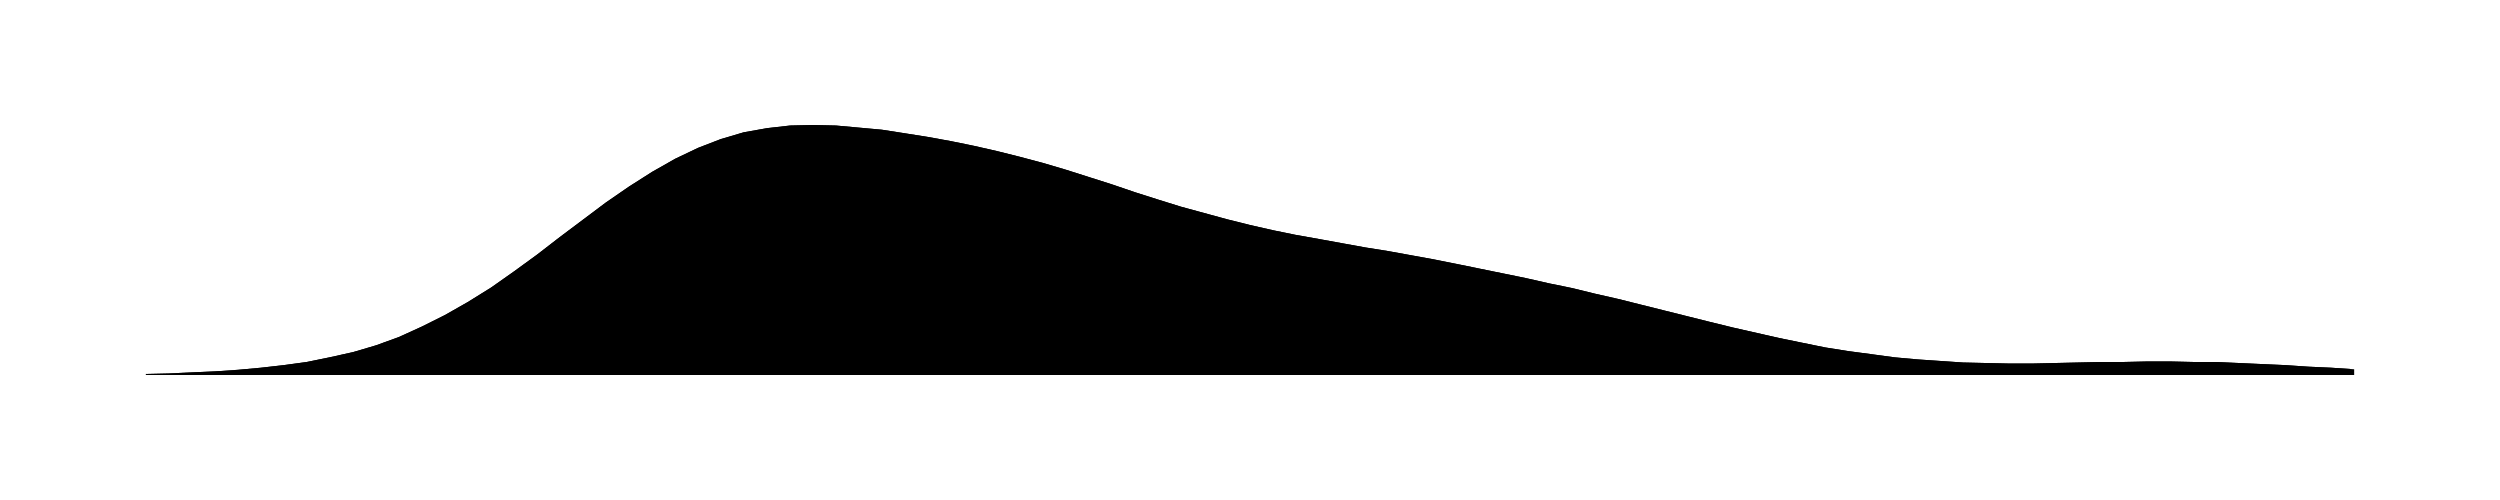
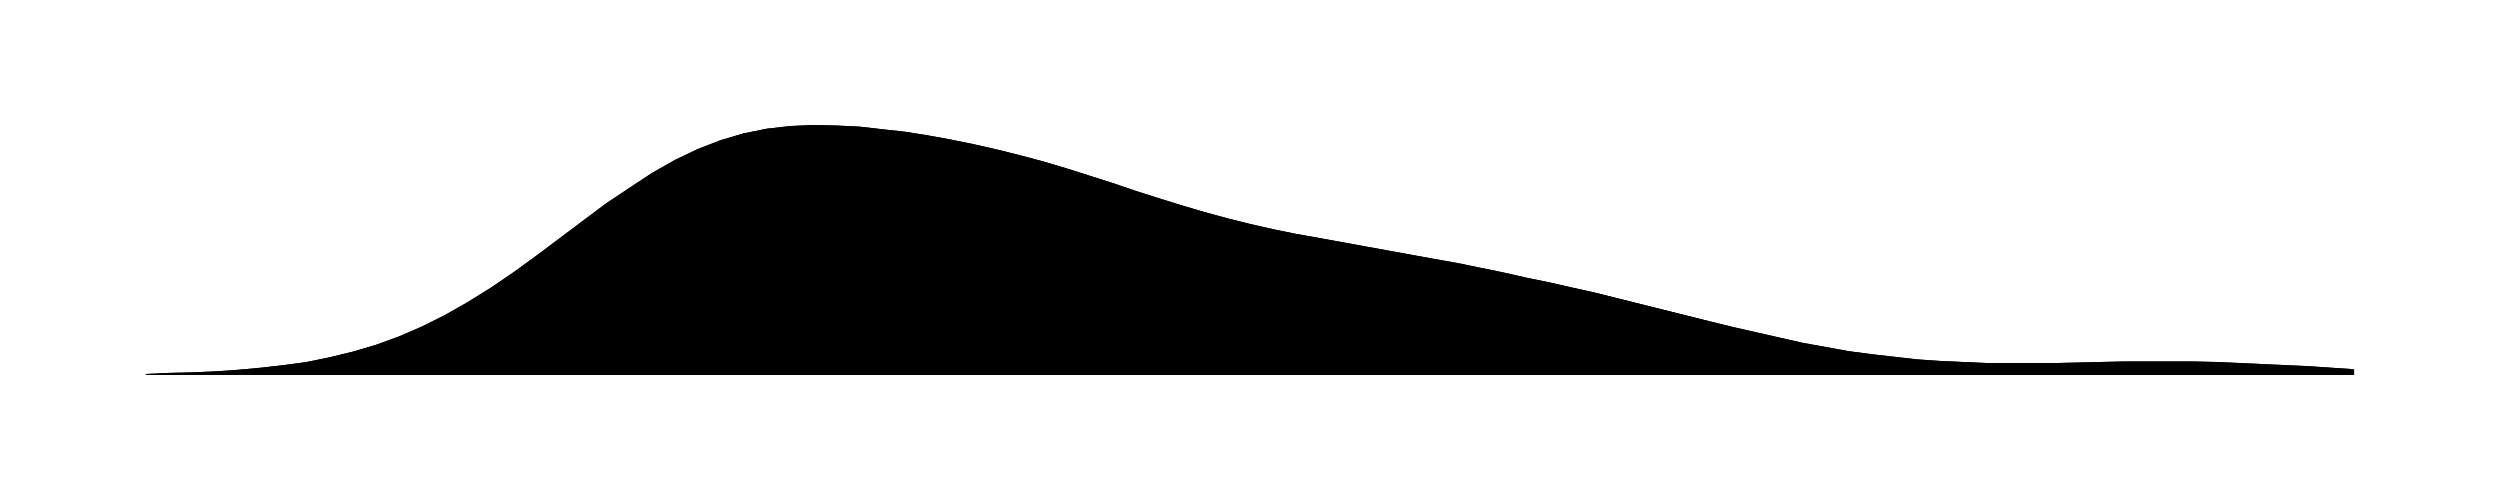
<svg xmlns="http://www.w3.org/2000/svg" viewBox="0 0 480 96">
-   <path id="a" d="M28.0 71.8L32.4 71.7L36.8 71.5L41.3 71.3L45.7 71.0L50.1 70.6L54.5 70.1L58.9 69.5L63.3 68.6L67.8 67.6L72.2 66.3L76.6 64.7L81.0 62.7L85.4 60.5L89.8 58.0L94.3 55.2L98.7 52.1L103.1 48.9L107.5 45.5L111.9 42.2L116.3 38.9L120.8 35.8L125.2 33.0L129.6 30.5L134.0 28.4L138.4 26.7L142.8 25.4L147.3 24.6L151.7 24.1L156.1 24.0L160.5 24.1L164.9 24.5L169.3 24.9L173.8 25.6L178.2 26.3L182.6 27.1L187.0 28.0L191.4 29.0L195.8 30.1L200.3 31.3L204.7 32.6L209.1 34.0L213.5 35.4L217.9 36.9L222.3 38.3L226.8 39.7L231.2 40.9L235.6 42.1L240.0 43.2L244.4 44.2L248.8 45.1L253.3 45.9L257.7 46.7L262.1 47.5L266.5 48.2L270.9 49.0L275.3 49.8L279.8 50.7L284.2 51.6L288.6 52.5L293.0 53.4L297.4 54.4L301.8 55.3L306.3 56.4L310.7 57.4L315.1 58.5L319.5 59.6L323.9 60.7L328.3 61.8L332.8 62.9L337.2 63.9L341.6 64.9L346.0 65.8L350.4 66.7L354.8 67.4L359.3 68.0L363.7 68.6L368.1 69.0L372.5 69.3L376.9 69.6L381.3 69.7L385.8 69.8L390.2 69.8L394.6 69.7L399.0 69.6L403.4 69.5L407.8 69.5L412.3 69.4L416.7 69.4L421.1 69.5L425.5 69.5L429.9 69.7L434.3 69.9L438.8 70.1L443.2 70.4L447.6 70.6L452.0 70.9V72H28.0Z" />
-   <path id="t" d="M28.0 71.8L32.4 71.7L36.8 71.5L41.3 71.3L45.7 71.0L50.1 70.6L54.5 70.1L58.9 69.5L63.3 68.6L67.8 67.6L72.2 66.3L76.6 64.7L81.0 62.7L85.4 60.5L89.8 58.0L94.3 55.2L98.7 52.1L103.1 48.9L107.5 45.5L111.9 42.2L116.3 38.9L120.8 35.8L125.2 33.0L129.6 30.5L134.0 28.4L138.4 26.7L142.8 25.4L147.3 24.6L151.7 24.1L156.1 24.0L160.5 24.1L164.9 24.5L169.3 24.9L173.8 25.6L178.2 26.3L182.6 27.1L187.0 28.0L191.4 29.0L195.8 30.1L200.3 31.3L204.7 32.6L209.1 34.0L213.5 35.4L217.9 36.9L222.3 38.3L226.8 39.7L231.2 40.9L235.6 42.1L240.0 43.2L244.4 44.2L248.8 45.1L253.3 45.9L257.7 46.7L262.1 47.5L266.5 48.2L270.9 49.0L275.3 49.8L279.8 50.7L284.2 51.6L288.6 52.5L293.0 53.4L297.4 54.4L301.8 55.3L306.3 56.4L310.7 57.4L315.1 58.5L319.5 59.6L323.9 60.7L328.3 61.8L332.8 62.9L337.2 63.9L341.6 64.9L346.0 65.8L350.4 66.7L354.8 67.4L359.3 68.0L363.7 68.6L368.1 69.0L372.5 69.3L376.9 69.6L381.3 69.7L385.8 69.8L390.2 69.8L394.6 69.7L399.0 69.6L403.4 69.5L407.8 69.5L412.3 69.4L416.7 69.4L421.1 69.5L425.5 69.5L429.9 69.7L434.3 69.9L438.8 70.1L443.2 70.4L447.6 70.6L452.0 70.9" />
+   <path id="a" d="M28.0 71.8L32.4 71.6L36.8 71.5L41.3 71.3L45.7 71.0L50.1 70.6L54.5 70.1L58.9 69.5L63.3 68.6L67.8 67.5L72.2 66.2L76.6 64.6L81.0 62.7L85.4 60.5L89.8 58.0L94.3 55.2L98.7 52.2L103.1 49.0L107.5 45.7L111.9 42.4L116.3 39.1L120.8 36.1L125.2 33.2L129.6 30.7L134.0 28.6L138.4 26.9L142.8 25.6L147.3 24.7L151.7 24.2L156.1 24.0L160.5 24.1L164.9 24.3L169.3 24.8L173.8 25.3L178.2 26.0L182.6 26.8L187.0 27.7L191.4 28.7L195.8 29.8L200.3 31.0L204.7 32.3L209.1 33.7L213.5 35.1L217.9 36.6L222.3 38.0L226.8 39.4L231.2 40.7L235.6 41.9L240.0 43.0L244.4 44.0L248.8 44.9L253.3 45.7L257.7 46.5L262.1 47.3L266.5 48.1L270.9 48.9L275.3 49.7L279.8 50.5L284.2 51.4L288.6 52.3L293.0 53.3L297.4 54.2L301.8 55.2L306.3 56.2L310.7 57.3L315.1 58.4L319.5 59.5L323.9 60.6L328.3 61.7L332.8 62.8L337.2 63.8L341.6 64.8L346.0 65.8L350.4 66.6L354.8 67.4L359.3 68.0L363.7 68.5L368.1 69.0L372.5 69.3L376.9 69.5L381.3 69.7L385.8 69.7L390.2 69.7L394.6 69.7L399.0 69.6L403.4 69.5L407.8 69.4L412.3 69.4L416.7 69.4L421.1 69.4L425.5 69.5L429.9 69.7L434.3 69.9L438.8 70.1L443.2 70.3L447.6 70.6L452.0 70.9V72H28.0Z" />
+   <path id="t" d="M28.0 71.8L32.4 71.6L36.8 71.5L41.3 71.3L45.7 71.0L50.1 70.6L54.5 70.1L58.9 69.5L63.3 68.6L67.8 67.5L72.2 66.2L76.6 64.6L81.0 62.7L85.4 60.5L89.8 58.0L94.3 55.2L98.7 52.2L103.1 49.0L107.5 45.7L111.9 42.4L116.3 39.1L120.8 36.1L125.2 33.2L129.6 30.7L134.0 28.6L138.4 26.9L142.8 25.6L147.3 24.7L151.7 24.2L156.1 24.0L160.5 24.1L164.9 24.3L169.3 24.8L173.8 25.3L178.2 26.0L182.6 26.8L187.0 27.7L191.4 28.7L195.8 29.8L200.3 31.0L204.7 32.3L209.1 33.7L213.5 35.1L217.9 36.6L222.3 38.0L226.8 39.4L231.2 40.7L235.6 41.9L240.0 43.0L244.4 44.0L248.8 44.9L253.3 45.7L257.7 46.5L262.1 47.3L266.5 48.1L270.9 48.9L275.3 49.7L279.8 50.5L284.2 51.4L288.6 52.3L293.0 53.3L297.4 54.2L301.8 55.2L306.3 56.2L310.7 57.3L315.1 58.4L319.5 59.5L323.9 60.6L328.3 61.7L332.8 62.8L337.2 63.8L341.6 64.8L346.0 65.8L350.4 66.6L354.8 67.4L359.3 68.0L363.7 68.5L368.1 69.0L372.5 69.3L376.9 69.5L381.3 69.7L385.8 69.7L390.2 69.7L394.6 69.7L399.0 69.6L403.4 69.5L407.8 69.4L412.3 69.4L416.7 69.4L421.1 69.4L425.5 69.5L429.9 69.7L434.3 69.9L438.8 70.1L443.2 70.3L447.6 70.6L452.0 70.9" />
</svg>
